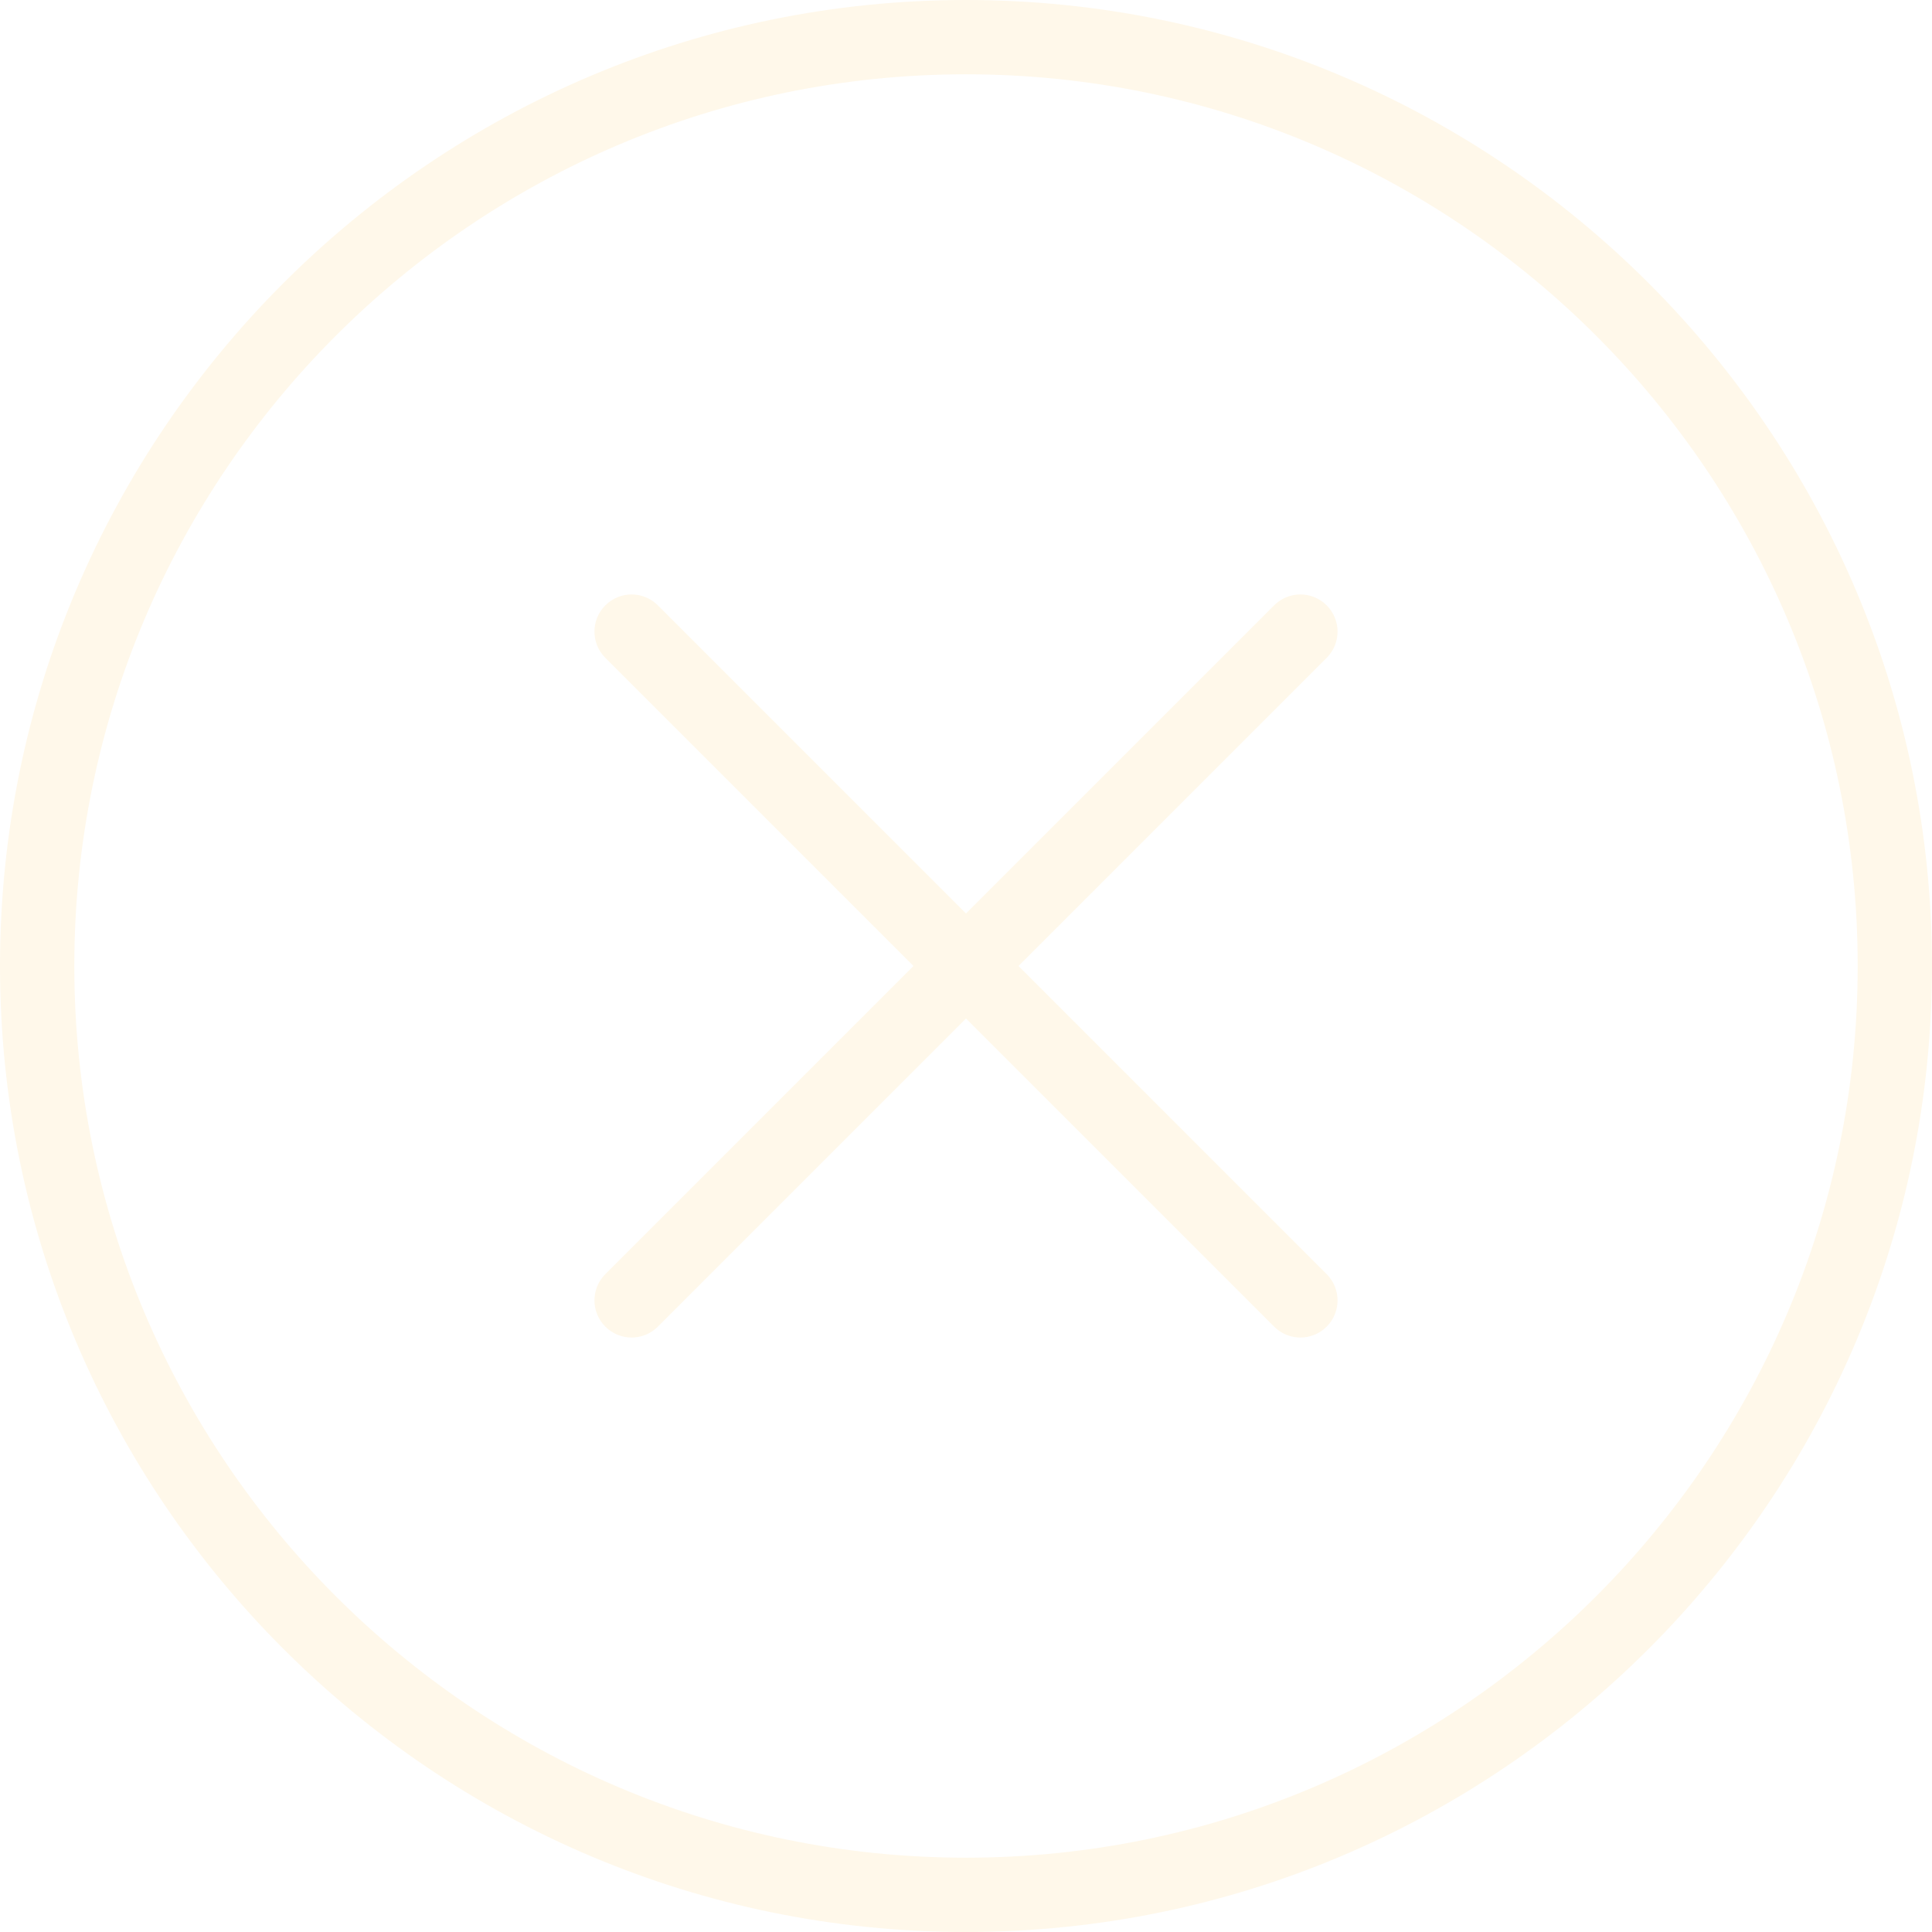
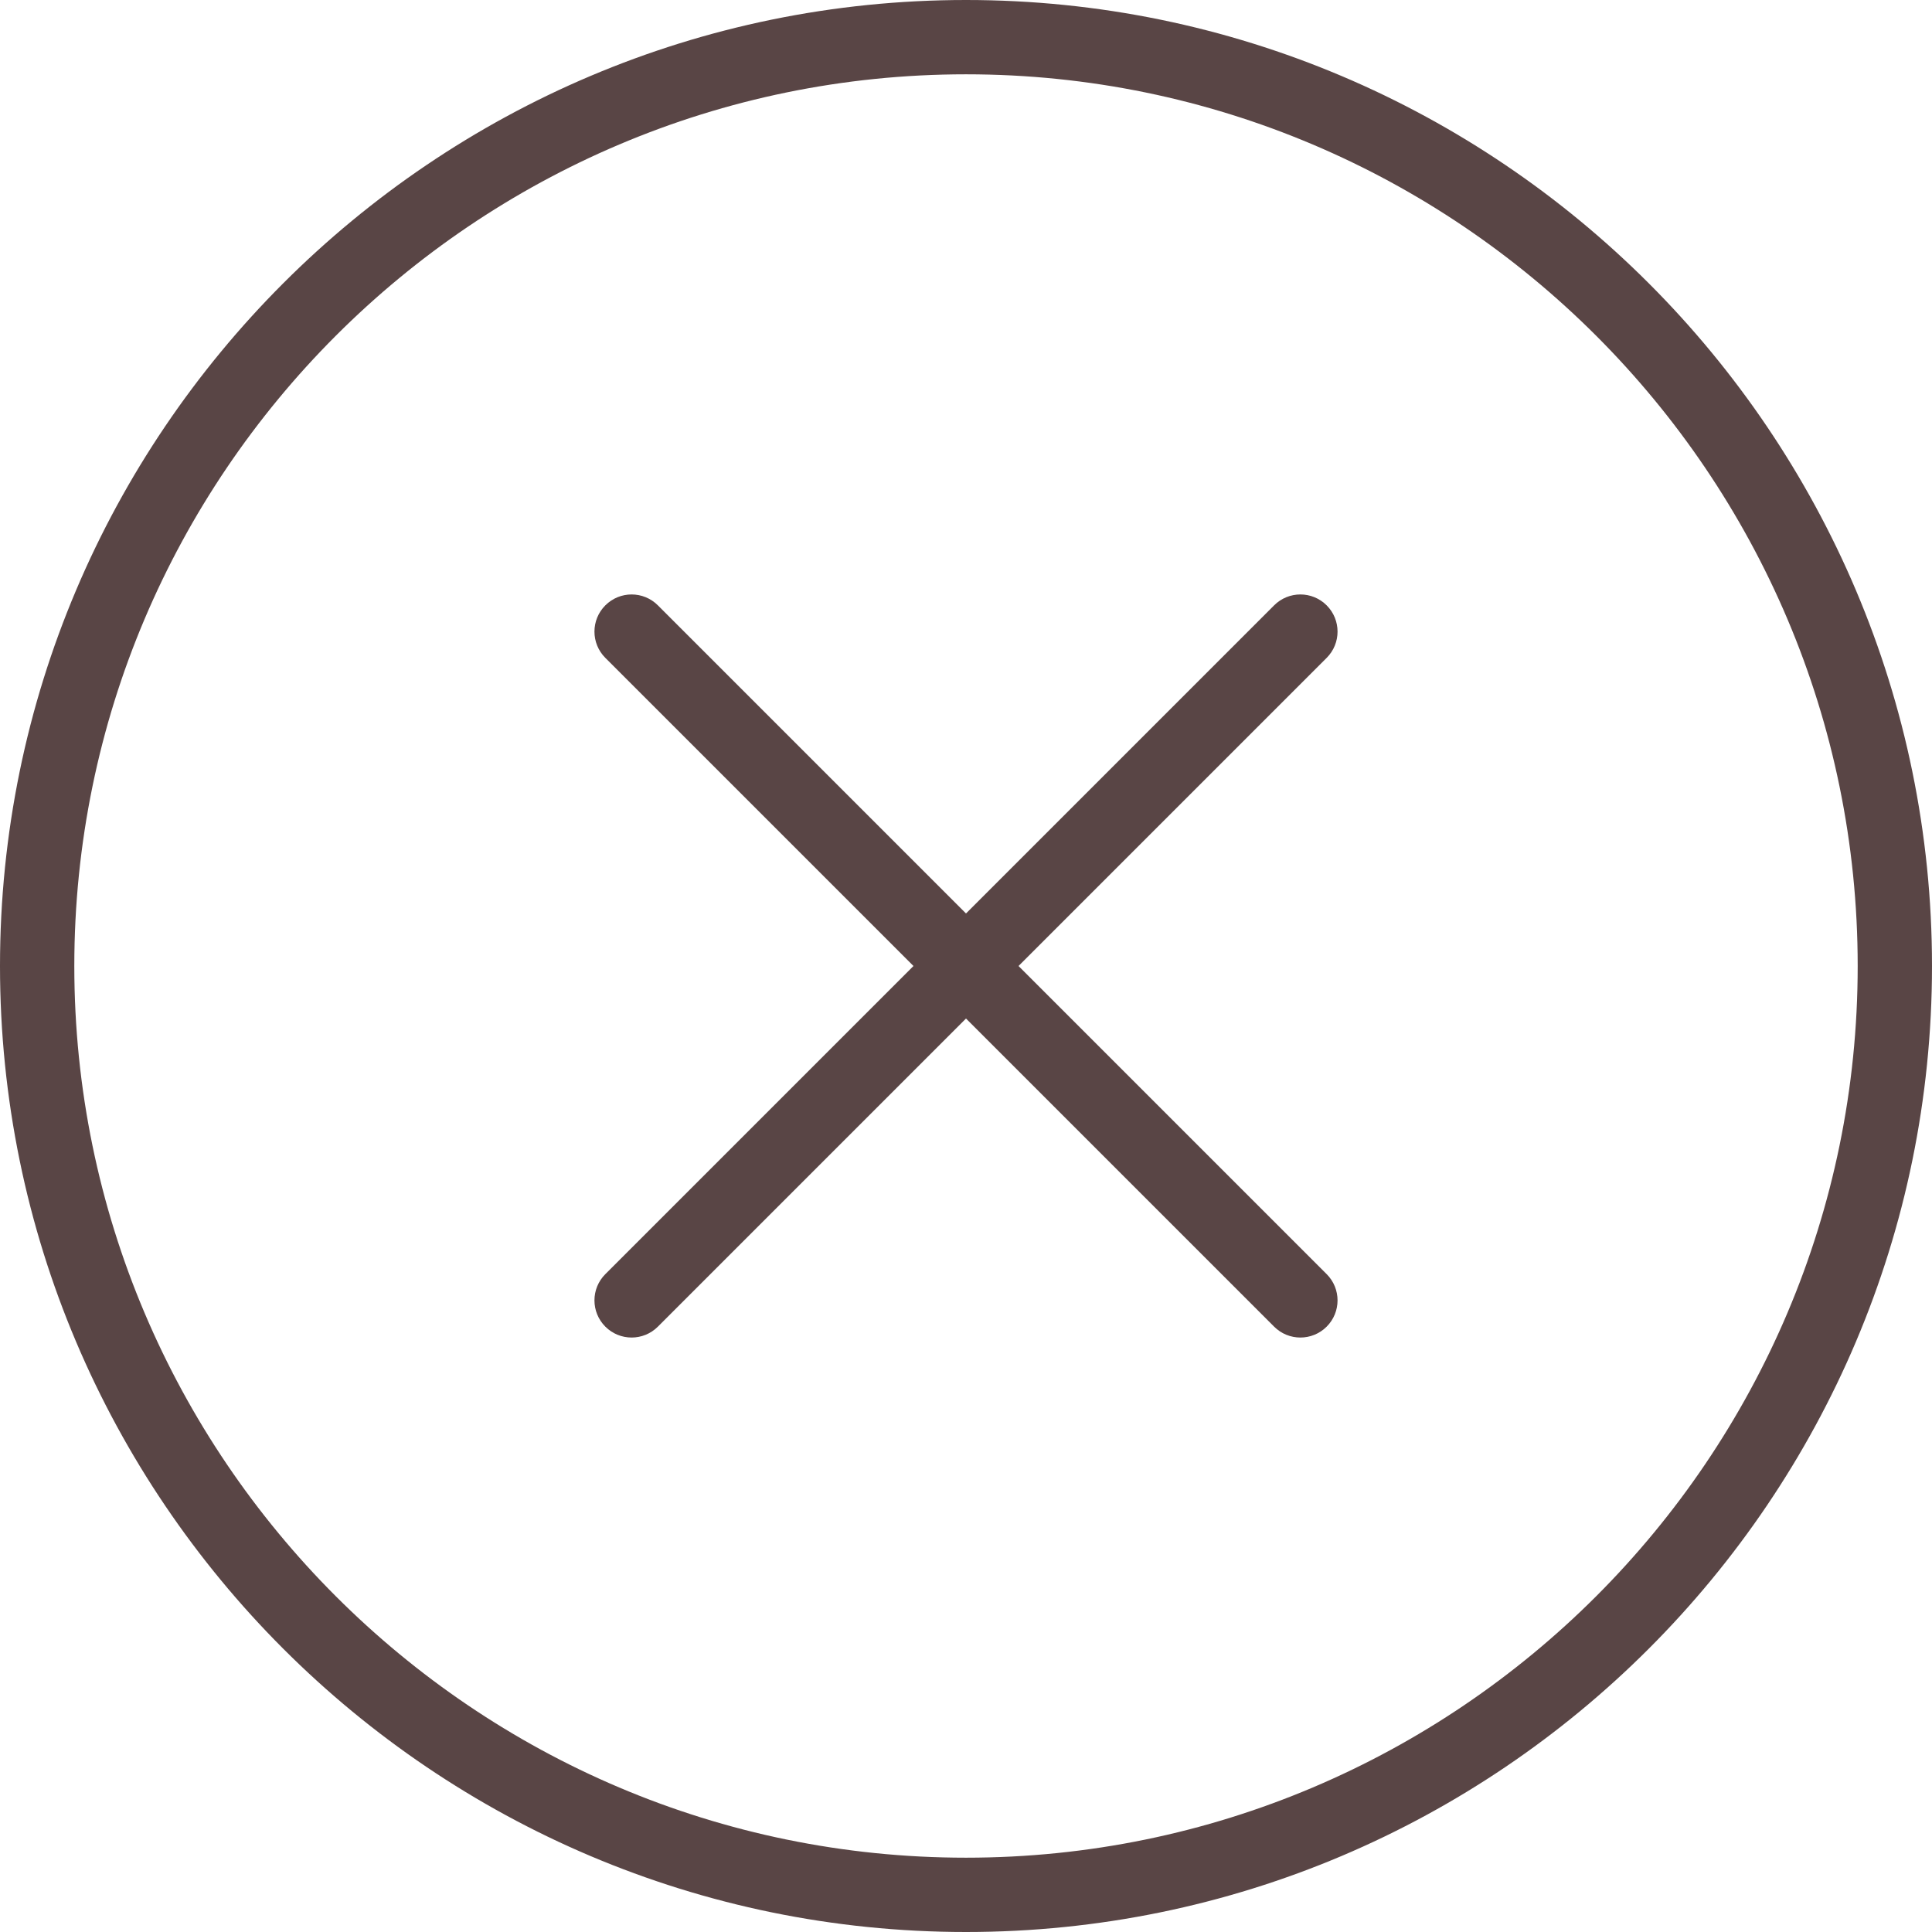
- <svg xmlns="http://www.w3.org/2000/svg" fill="#FFF8EA" height="800px" width="800px" version="1.1" id="Capa_1" viewBox="0 0 52 52" xml:space="preserve">
+ <svg xmlns="http://www.w3.org/2000/svg" fill=" #594545" height="800px" width="800px" version="1.1" id="Capa_1" viewBox="0 0 52 52" xml:space="preserve">
  <g>
    <path d="M26,0C11.664,0,0,11.663,0,26s11.664,26,26,26s26-11.663,26-26S40.336,0,26,0z M26,50C12.767,50,2,39.233,2,26   S12.767,2,26,2s24,10.767,24,24S39.233,50,26,50z" />
    <path d="M35.707,16.293c-0.391-0.391-1.023-0.391-1.414,0L26,24.586l-8.293-8.293c-0.391-0.391-1.023-0.391-1.414,0   s-0.391,1.023,0,1.414L24.586,26l-8.293,8.293c-0.391,0.391-0.391,1.023,0,1.414C16.488,35.902,16.744,36,17,36   s0.512-0.098,0.707-0.293L26,27.414l8.293,8.293C34.488,35.902,34.744,36,35,36s0.512-0.098,0.707-0.293   c0.391-0.391,0.391-1.023,0-1.414L27.414,26l8.293-8.293C36.098,17.316,36.098,16.684,35.707,16.293z" />
  </g>
</svg>
